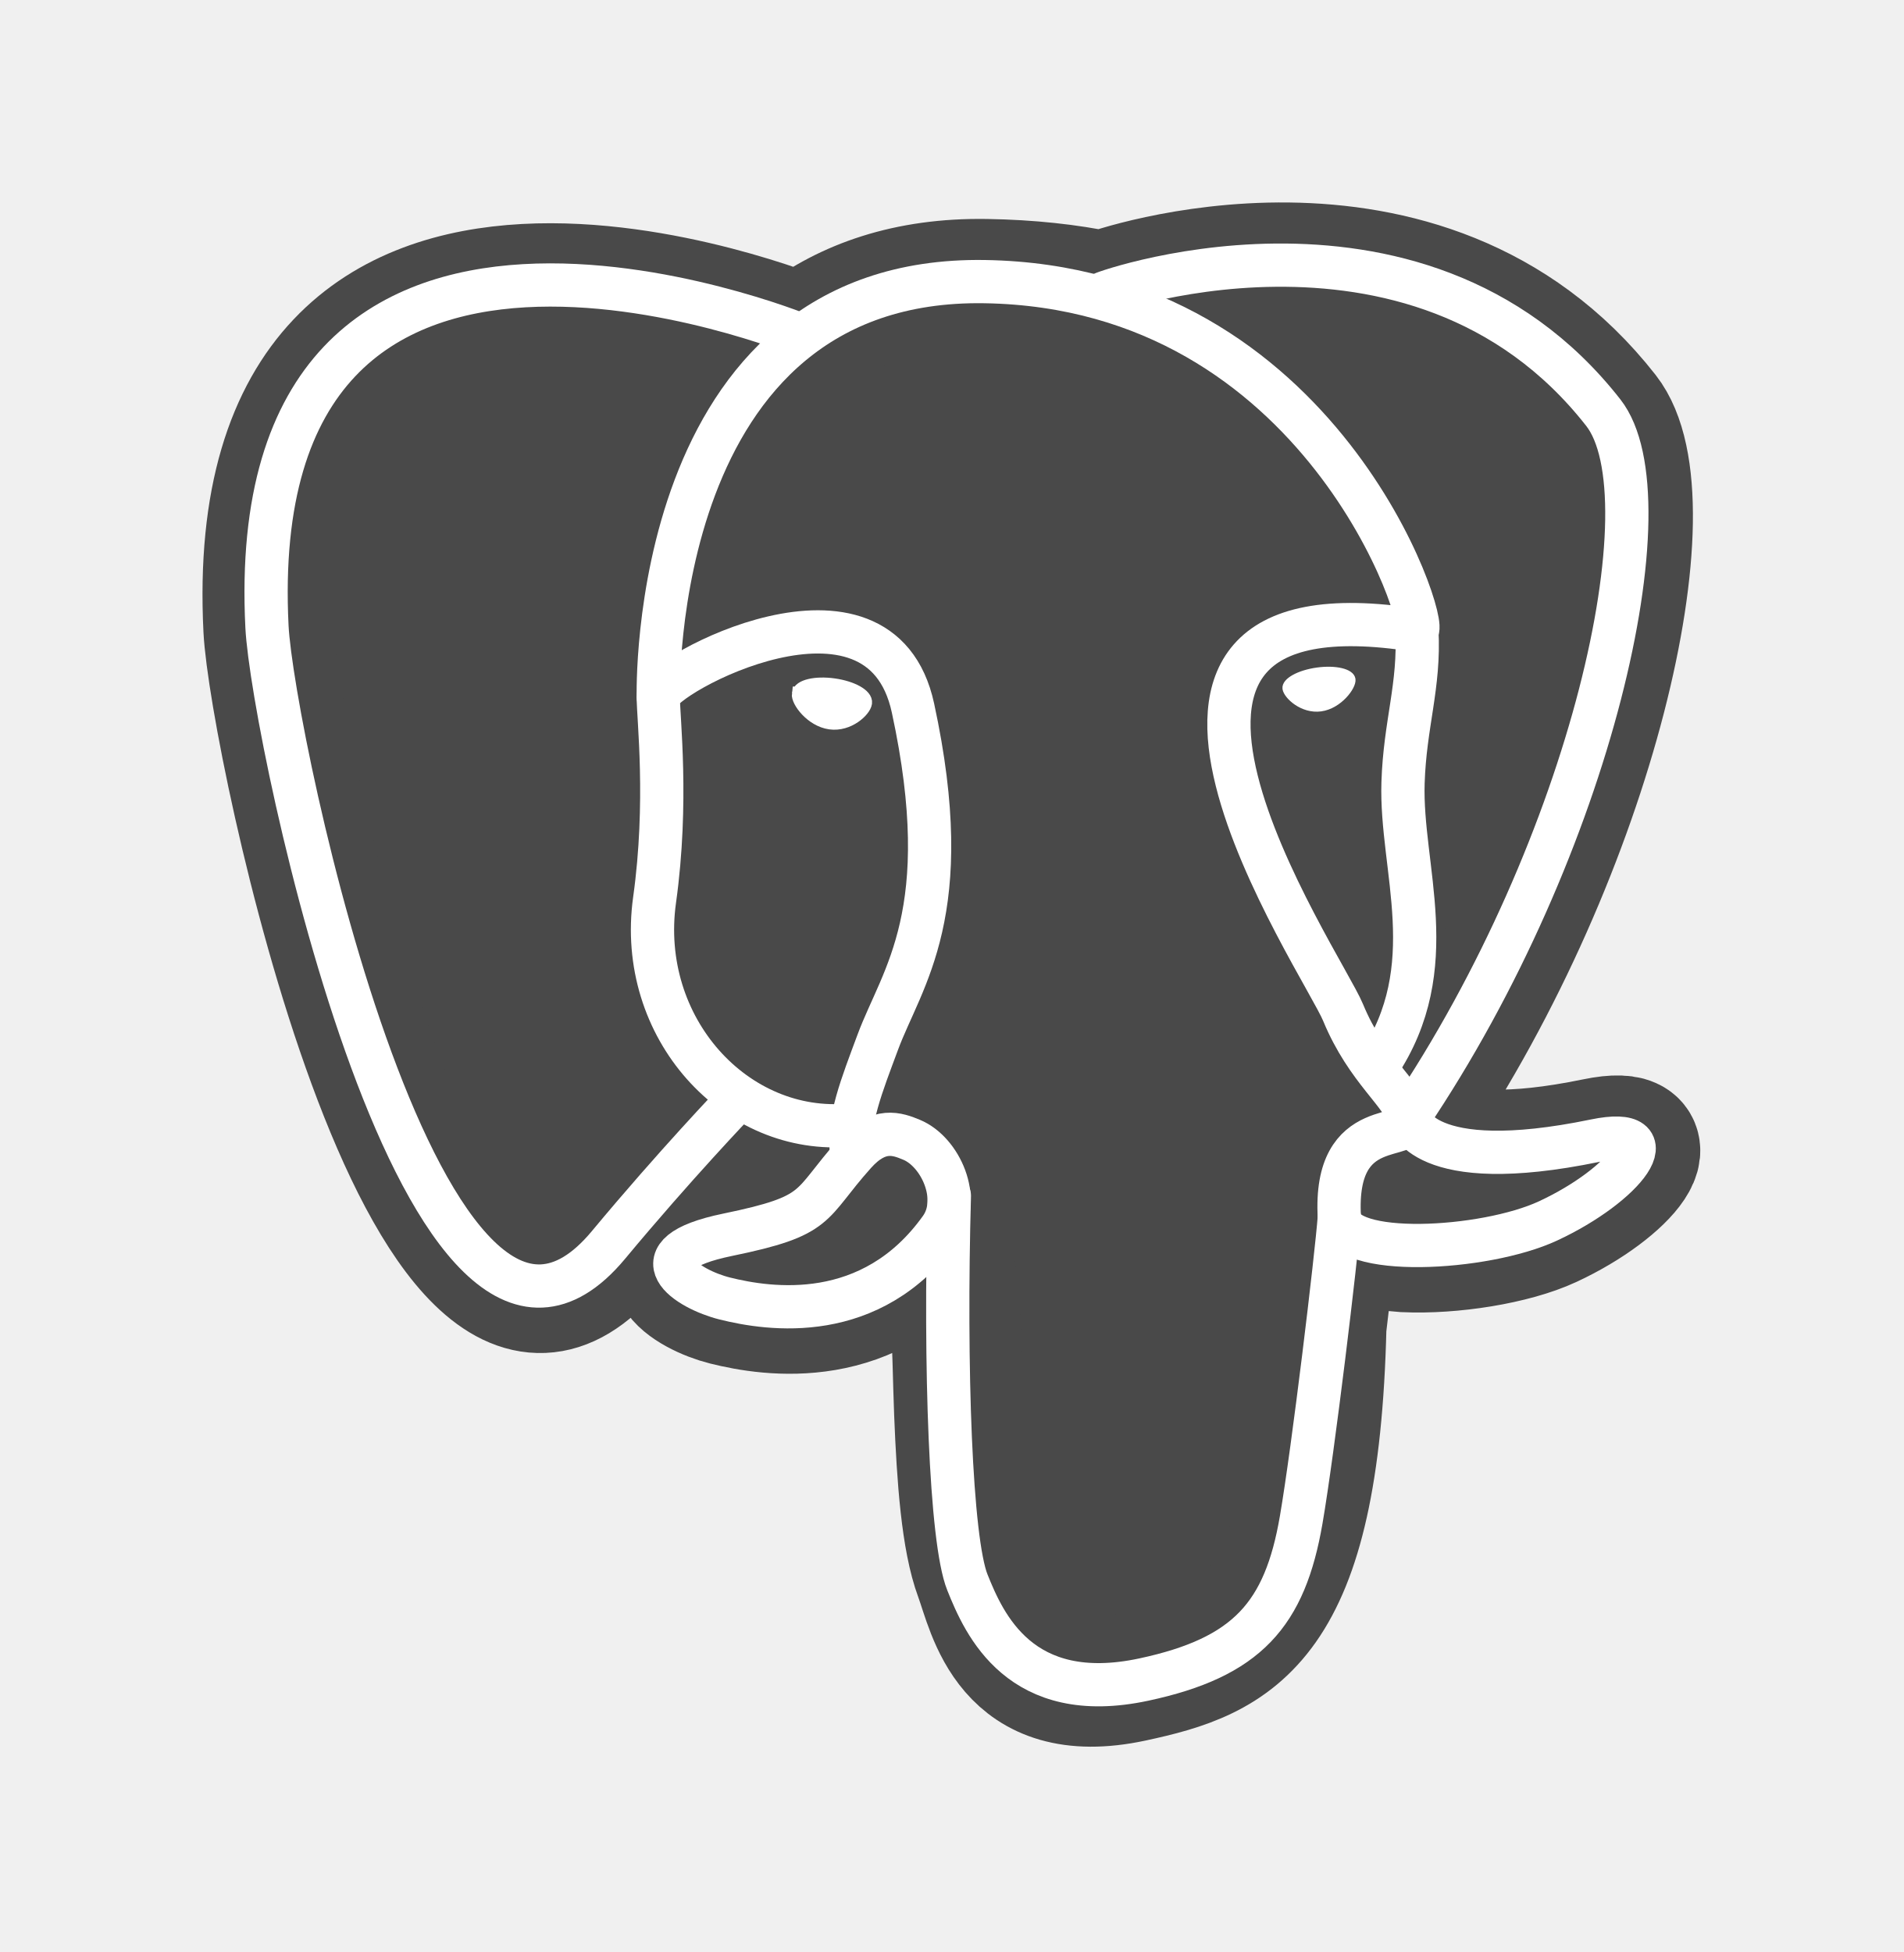
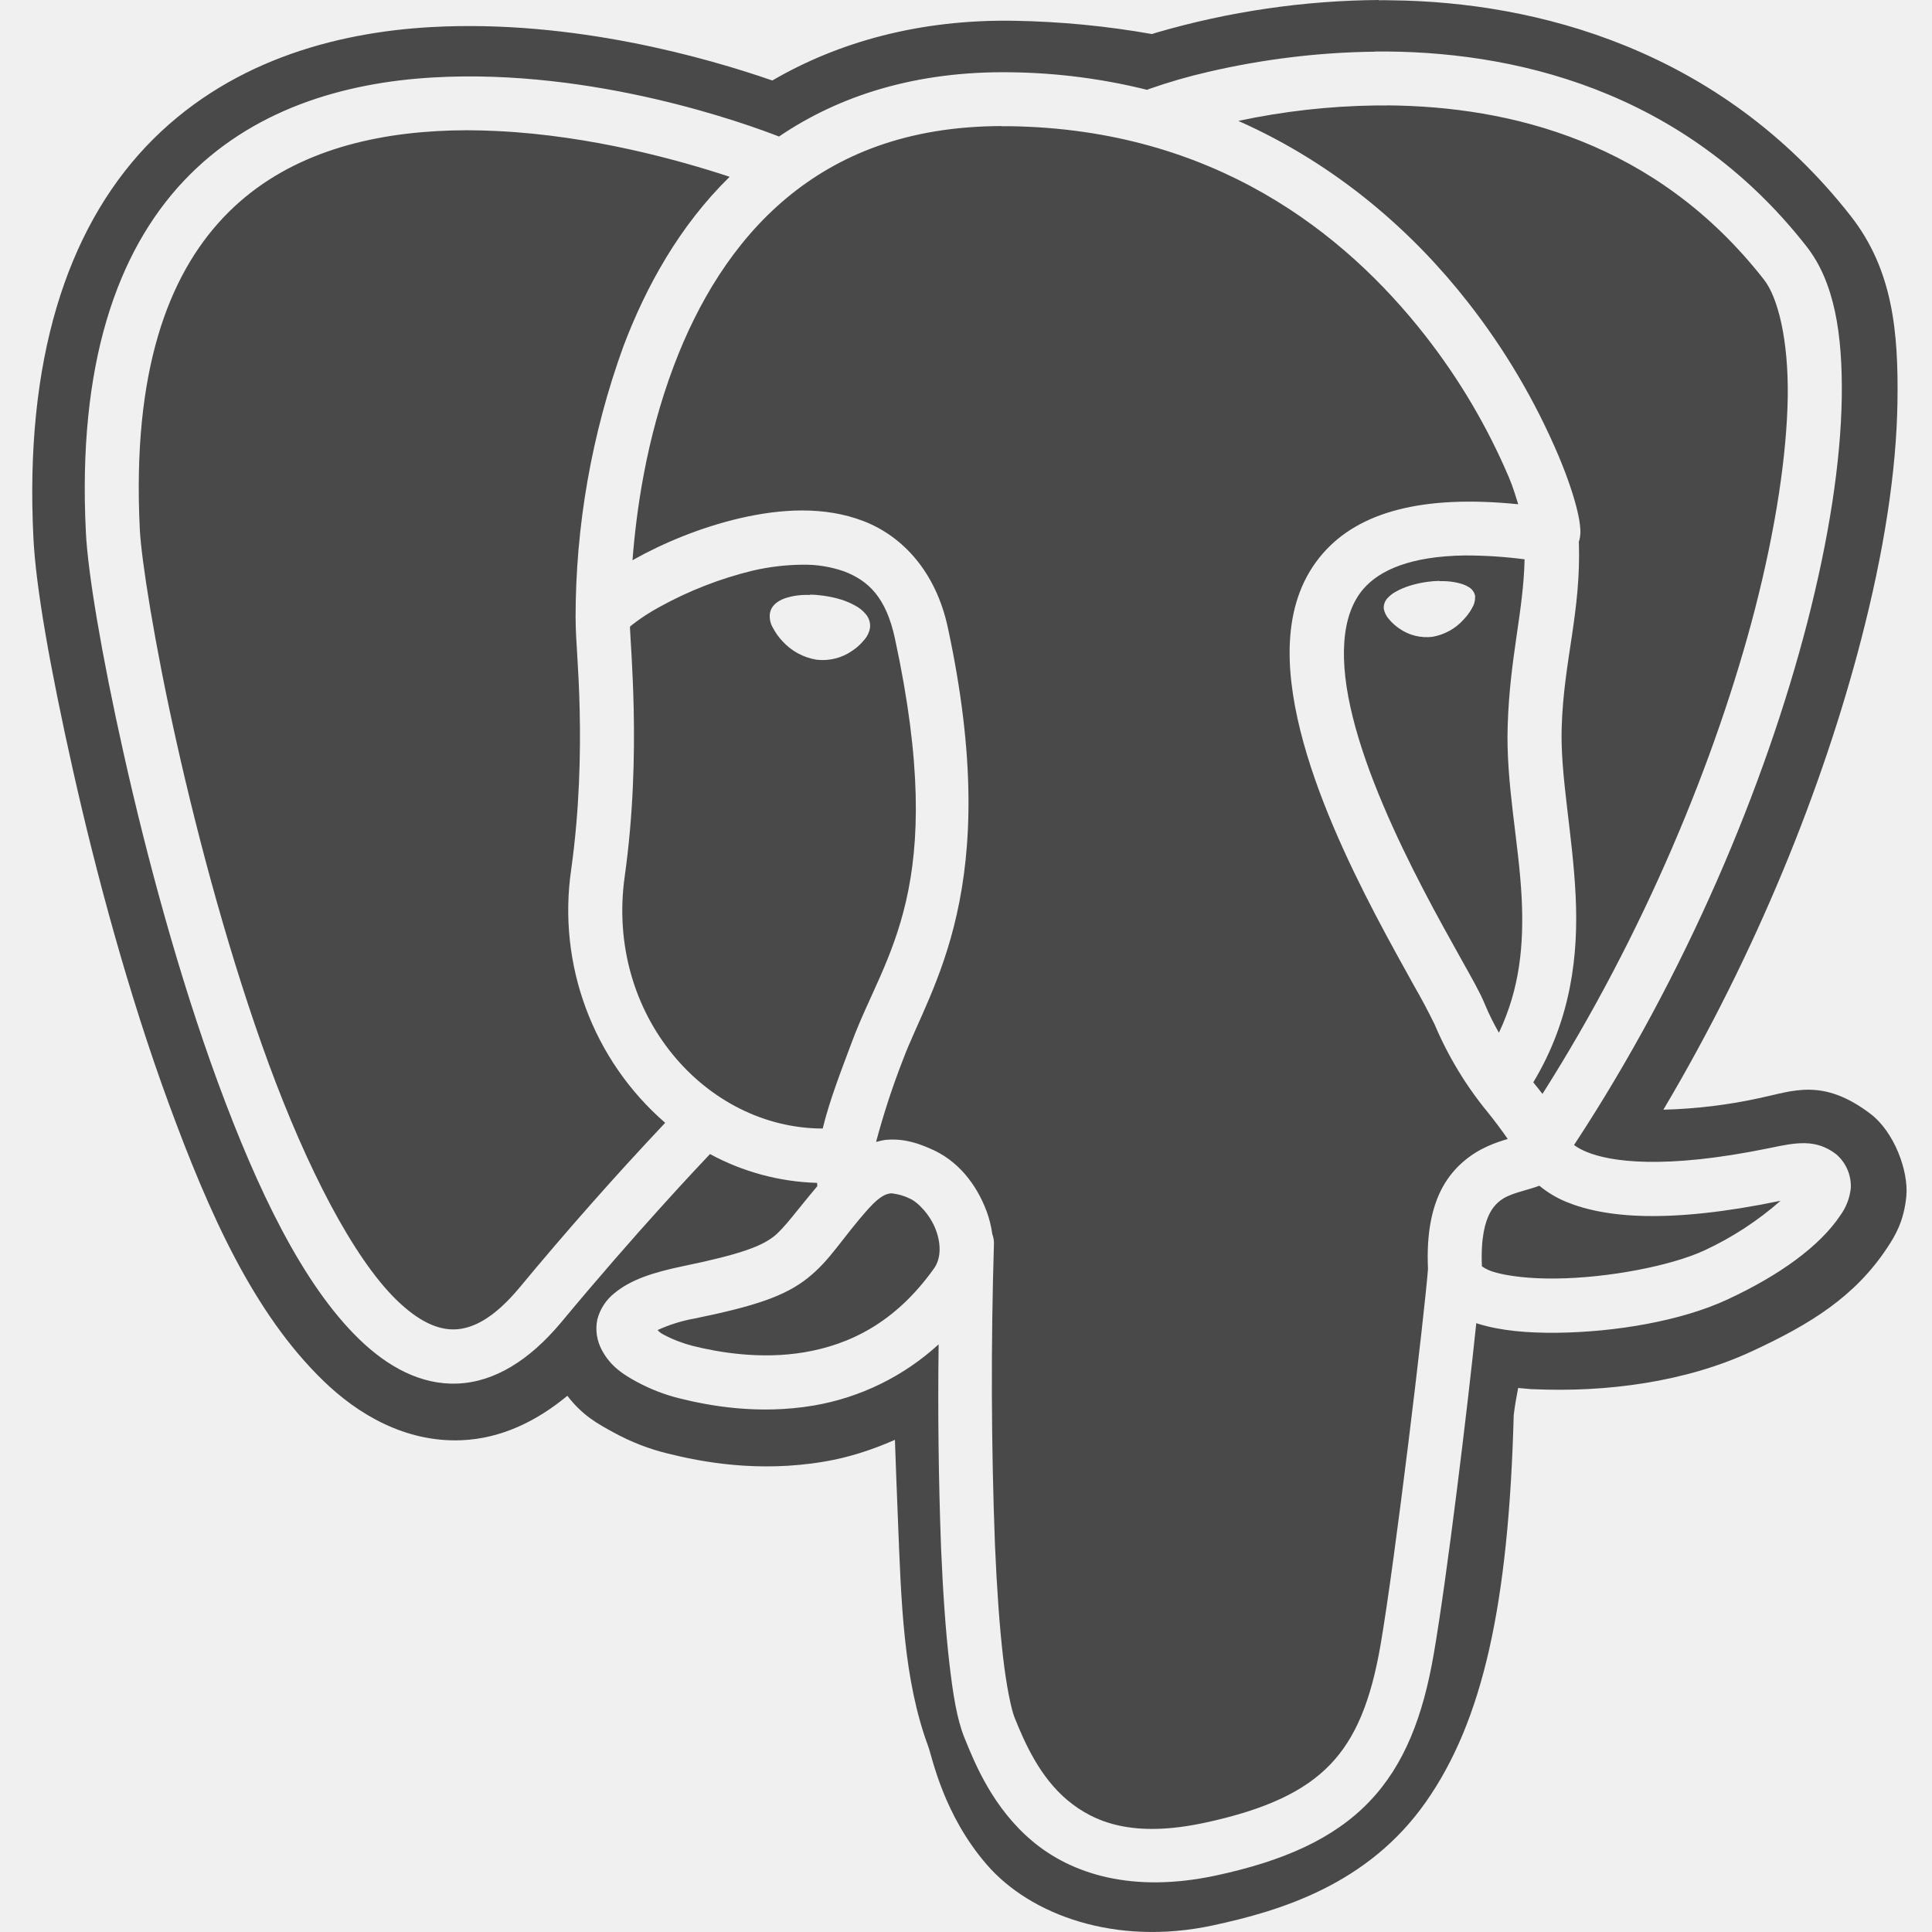
- <svg xmlns="http://www.w3.org/2000/svg" width="100%" height="100%" viewBox="0 0 549 563" version="1.1" xml:space="preserve" style="fill-rule:evenodd;clip-rule:evenodd;">
-   <g transform="matrix(1,0,0,1,57.8925,58.3948)">
-     <path d="M323.205,324.227C326.038,300.626 325.189,297.165 342.768,300.988L347.231,301.38C360.748,301.995 378.43,299.206 388.818,294.38C411.18,284.004 424.44,266.68 402.39,271.232C352.093,281.608 348.635,264.577 348.635,264.577C401.746,185.774 423.948,85.741 404.784,61.255C352.514,-5.534 262.036,26.049 260.522,26.869L260.04,26.958C250.102,24.896 238.98,23.664 226.486,23.462C203.725,23.088 186.454,29.429 173.353,39.366C173.353,39.366 11.945,-27.132 19.454,122.994C21.051,154.93 65.231,364.649 117.924,301.304C137.183,278.141 155.795,258.556 155.795,258.556C165.037,264.696 176.102,267.828 187.707,266.703L188.604,265.938C188.323,268.814 188.447,271.627 188.963,274.957C175.391,290.124 179.379,292.787 152.24,298.373C124.783,304.032 140.914,314.107 151.443,316.74C164.211,319.933 193.748,324.456 213.711,296.516L212.916,299.704C218.241,303.964 217.881,330.323 218.636,349.156C219.392,367.99 220.653,385.565 224.492,395.927C228.331,406.287 232.861,432.977 268.528,425.333C298.337,418.945 321.128,409.751 323.205,324.226" style="fill:rgb(73,73,73);fill-rule:nonzero;stroke:rgb(73,73,73);stroke-width:37.4px;" />
-     <path d="M215.866,286.484C214.481,336 216.214,385.861 221.059,397.979C225.907,410.097 236.282,433.667 271.959,426.024C301.765,419.634 312.61,407.268 317.316,379.973C320.782,359.891 327.464,304.119 328.321,292.692" style="fill:none;fill-rule:nonzero;stroke:white;stroke-width:12.47px;stroke-linecap:round;stroke-linejoin:round;" />
-     <path d="M173.104,38.256C173.104,38.256 11.583,-27.76 19.092,122.365C20.689,154.303 64.871,364.029 117.565,300.681C136.821,277.515 154.236,259.346 154.236,259.346" style="fill:none;fill-rule:nonzero;stroke:white;stroke-width:12.47px;stroke-linecap:round;stroke-linejoin:round;" />
-     <path d="M260.349,26.207C254.758,27.96 350.197,-8.682 404.436,60.624C423.595,85.108 401.393,185.143 348.283,263.953" style="fill:none;fill-rule:nonzero;stroke:white;stroke-width:12.47px;stroke-linecap:round;stroke-linejoin:round;" />
-     <path d="M348.282,263.953C348.282,263.953 351.743,280.989 402.046,270.606C424.086,266.054 410.822,283.38 388.469,293.761C370.124,302.275 328.995,304.457 328.323,292.692C326.594,262.337 349.97,271.559 348.283,263.953C346.758,257.103 336.304,250.38 329.389,233.615C323.352,218.982 246.593,106.766 350.676,123.432C354.489,122.643 323.53,24.43 226.123,22.833C128.738,21.236 131.933,142.595 131.933,142.595" style="fill:none;fill-rule:nonzero;stroke:white;stroke-width:12.47px;stroke-linecap:round;stroke-linejoin:bevel;" />
-     <path d="M188.604,274.334C175.027,289.5 179.02,292.163 151.881,297.751C124.422,303.411 140.555,313.484 151.084,316.116C163.852,319.311 193.391,323.834 213.35,295.887C219.428,287.378 213.314,273.801 204.965,270.34C200.931,268.669 195.537,266.575 188.604,274.334Z" style="fill:none;fill-rule:nonzero;stroke:white;stroke-width:12.47px;stroke-linecap:round;stroke-linejoin:round;" />
-     <path d="M187.715,274.069C186.347,265.152 190.645,254.541 195.251,242.127C202.173,223.501 218.144,204.872 205.368,145.788C195.845,101.759 131.972,136.625 131.932,142.595C131.893,148.563 134.821,172.855 130.865,201.143C125.703,238.056 154.353,269.275 187.344,266.081" style="fill:none;fill-rule:nonzero;stroke:white;stroke-width:12.47px;stroke-linecap:round;stroke-linejoin:round;" />
-     <path d="M172.517,141.7C172.229,143.739 176.25,149.18 181.493,149.907C186.727,150.637 191.207,146.385 191.491,144.348C191.775,142.309 187.759,140.063 182.514,139.333C177.277,138.602 172.795,139.666 172.518,141.7L172.517,141.7Z" style="fill:white;fill-rule:nonzero;stroke:white;stroke-width:4.16px;" />
-     <path d="M331.941,137.543C332.225,139.582 328.209,145.023 322.965,145.75C317.727,146.48 313.247,142.228 312.96,140.191C312.683,138.152 316.7,135.906 321.939,135.176C327.178,134.446 331.657,135.509 331.941,137.544L331.941,137.543Z" style="fill:white;fill-rule:nonzero;stroke:white;stroke-width:2.08px;" />
-     <path d="M350.676,123.432C351.539,139.426 347.231,150.32 346.688,167.346C345.884,192.094 358.487,220.42 339.497,248.781" style="fill:none;fill-rule:nonzero;stroke:white;stroke-width:12.47px;stroke-linecap:round;stroke-linejoin:round;" />
-   </g>
+ <svg xmlns="http://www.w3.org/2000/svg" width="100%" height="100%" viewBox="0 0 24 24" version="1.1" xml:space="preserve" style="fill-rule:evenodd;clip-rule:evenodd;stroke-linejoin:round;stroke-miterlimit:2;">
+   <path d="M17.128,0C16.196,0.007 15.268,0.143 14.373,0.403L14.31,0.423C13.745,0.323 13.173,0.268 12.6,0.258C11.422,0.238 10.41,0.524 9.594,1C8.79,0.721 7.122,0.24 5.364,0.336C4.14,0.403 2.804,0.775 1.814,1.82C0.827,2.865 0.305,4.482 0.415,6.682C0.445,7.289 0.618,8.279 0.905,9.561C1.192,10.843 1.595,12.344 2.098,13.713C2.601,15.083 3.152,16.313 4.013,17.149C4.443,17.568 5.035,17.92 5.733,17.891C6.223,17.871 6.666,17.656 7.048,17.339C7.234,17.584 7.433,17.691 7.614,17.79C7.842,17.915 8.064,18 8.294,18.056C8.707,18.159 9.414,18.297 10.242,18.156C10.524,18.109 10.821,18.017 11.117,17.886C11.128,18.216 11.141,18.539 11.154,18.866C11.195,19.902 11.221,20.859 11.532,21.698C11.582,21.835 11.719,22.541 12.259,23.164C12.799,23.788 13.857,24.177 15.062,23.919C15.912,23.737 16.993,23.409 17.711,22.387C18.421,21.377 18.741,19.928 18.804,17.578C18.818,17.465 18.837,17.353 18.859,17.242L19.028,17.257L19.048,17.257C19.955,17.298 20.939,17.169 21.761,16.787C22.489,16.45 23.04,16.109 23.441,15.504C23.541,15.354 23.651,15.173 23.681,14.861C23.711,14.549 23.532,14.061 23.235,13.836C22.64,13.384 22.266,13.556 21.865,13.639C21.47,13.726 21.067,13.775 20.663,13.785C21.819,11.838 22.648,9.77 23.121,7.94C23.401,6.86 23.558,5.864 23.571,4.993C23.584,4.122 23.513,3.351 22.991,2.684C21.36,0.6 19.067,0.024 17.293,0.004C17.238,0.003 17.183,0.002 17.128,0.003L17.128,0ZM17.081,0.64C18.759,0.624 20.903,1.095 22.442,3.062C22.788,3.504 22.891,4.15 22.879,4.946C22.866,5.741 22.719,6.693 22.45,7.736C21.928,9.756 20.942,12.111 19.553,14.224C19.602,14.259 19.655,14.288 19.711,14.31C20.001,14.43 20.662,14.533 21.981,14.262C22.313,14.192 22.556,14.145 22.808,14.337C22.932,14.442 23,14.6 22.991,14.762C22.978,14.883 22.933,14.999 22.861,15.098C22.606,15.481 22.103,15.844 21.458,16.143C20.887,16.409 20.068,16.548 19.342,16.556C18.978,16.56 18.642,16.532 18.357,16.443L18.339,16.436C18.229,17.496 17.976,19.589 17.811,20.544C17.679,21.314 17.448,21.926 17.007,22.384C16.567,22.842 15.944,23.118 15.106,23.298C14.068,23.521 13.311,23.281 12.823,22.87C12.336,22.46 12.113,21.916 11.979,21.583C11.887,21.353 11.839,21.055 11.793,20.657C11.747,20.259 11.713,19.772 11.69,19.223C11.659,18.382 11.649,17.541 11.66,16.7C11.226,17.097 10.688,17.361 10.108,17.46C9.419,17.577 8.804,17.462 8.437,17.37C8.256,17.325 8.081,17.257 7.917,17.169C7.747,17.078 7.585,16.975 7.477,16.772C7.414,16.656 7.393,16.521 7.42,16.391C7.454,16.26 7.531,16.143 7.638,16.06C7.836,15.899 8.098,15.809 8.493,15.727C9.212,15.579 9.463,15.478 9.616,15.357C9.746,15.253 9.893,15.043 10.153,14.735C10.152,14.721 10.151,14.708 10.15,14.694C9.685,14.681 9.229,14.558 8.82,14.336C8.67,14.494 7.904,15.304 6.97,16.428C6.577,16.898 6.143,17.168 5.685,17.187C5.227,17.207 4.813,16.976 4.461,16.635C3.758,15.952 3.197,14.777 2.708,13.449C2.22,12.121 1.823,10.642 1.541,9.382C1.258,8.122 1.091,7.106 1.067,6.616C0.962,4.534 1.449,3.131 2.284,2.246C3.12,1.361 4.266,1.026 5.383,0.962C7.388,0.847 9.292,1.546 9.677,1.696C10.419,1.192 11.375,0.878 12.569,0.898C13.136,0.906 13.7,0.979 14.25,1.116L14.27,1.107C14.512,1.022 14.759,0.95 15.009,0.893C15.688,0.735 16.383,0.65 17.08,0.642L17.081,0.64ZM17.233,1.31L17.087,1.31C16.514,1.318 15.943,1.382 15.383,1.502C16.629,2.054 17.57,2.904 18.233,3.752C18.694,4.339 19.074,4.985 19.365,5.672C19.475,5.936 19.549,6.159 19.591,6.332C19.612,6.419 19.626,6.492 19.631,6.568C19.635,6.616 19.631,6.665 19.619,6.712C19.619,6.715 19.614,6.722 19.613,6.725C19.643,7.601 19.426,8.195 19.4,9.031C19.38,9.637 19.535,10.349 19.573,11.126C19.609,11.856 19.521,12.658 19.047,13.445C19.087,13.493 19.123,13.541 19.161,13.589C20.415,11.614 21.319,9.429 21.801,7.566C22.059,6.563 22.196,5.654 22.208,4.934C22.218,4.214 22.084,3.692 21.913,3.474C20.571,1.758 18.755,1.321 17.233,1.309L17.233,1.31ZM12.443,1.566C11.261,1.569 10.413,1.926 9.77,2.461C9.107,3.014 8.662,3.771 8.37,4.546C8.023,5.466 7.904,6.356 7.857,6.96L7.87,6.952C8.227,6.752 8.696,6.552 9.198,6.436C9.7,6.321 10.241,6.285 10.731,6.475C11.221,6.665 11.626,7.112 11.773,7.79C12.477,11.047 11.554,12.258 11.214,13.172C11.085,13.503 10.975,13.841 10.883,14.185C10.926,14.175 10.969,14.163 11.012,14.159C11.252,14.139 11.44,14.219 11.552,14.267C11.894,14.409 12.129,14.707 12.256,15.047C12.289,15.136 12.313,15.232 12.327,15.331C12.342,15.372 12.349,15.415 12.347,15.458C12.309,16.704 12.313,17.951 12.36,19.196C12.383,19.734 12.417,20.208 12.46,20.582C12.503,20.955 12.564,21.239 12.603,21.335C12.731,21.655 12.918,22.074 13.256,22.359C13.594,22.643 14.079,22.833 14.965,22.643C15.733,22.478 16.207,22.249 16.524,21.92C16.84,21.591 17.029,21.133 17.15,20.432C17.331,19.382 17.695,16.337 17.739,15.764C17.719,15.332 17.783,15 17.921,14.747C18.063,14.487 18.283,14.328 18.473,14.242C18.568,14.199 18.657,14.17 18.73,14.149C18.653,14.038 18.572,13.93 18.487,13.824C18.213,13.492 17.989,13.122 17.821,12.725C17.741,12.561 17.655,12.4 17.564,12.242C17.431,12.002 17.263,11.702 17.087,11.365C16.735,10.69 16.352,9.872 16.153,9.075C15.955,8.279 15.926,7.455 16.434,6.874C16.884,6.358 17.674,6.144 18.86,6.264C18.825,6.159 18.804,6.072 18.745,5.932C18.477,5.301 18.127,4.708 17.704,4.168C16.699,2.883 15.072,1.609 12.558,1.568L12.443,1.568L12.443,1.566ZM5.801,1.618C5.674,1.618 5.547,1.622 5.421,1.629C4.411,1.687 3.456,1.98 2.773,2.704C2.089,3.428 1.639,4.615 1.737,6.58C1.756,6.952 1.918,7.994 2.196,9.232C2.473,10.47 2.866,11.927 3.338,13.214C3.811,14.501 4.384,15.621 4.928,16.151C5.202,16.416 5.44,16.523 5.656,16.514C5.873,16.504 6.134,16.379 6.453,15.996C7.035,15.294 7.638,14.611 8.263,13.948C7.363,13.167 6.922,11.977 7.096,10.798C7.199,10.059 7.213,9.368 7.201,8.822C7.189,8.29 7.151,7.936 7.151,7.715C7.151,7.709 7.151,7.691 7.151,7.691L7.15,7.685L7.15,7.684C7.149,6.533 7.35,5.39 7.742,4.308C8.022,3.564 8.439,2.808 9.064,2.196C8.45,1.994 7.36,1.686 6.18,1.628C6.053,1.622 5.927,1.618 5.8,1.618L5.801,1.618ZM18.199,6.9C17.52,6.909 17.139,7.084 16.939,7.313C16.656,7.638 16.629,8.208 16.805,8.91C16.98,9.613 17.342,10.399 17.682,11.052C17.852,11.379 18.017,11.673 18.15,11.912C18.284,12.152 18.382,12.322 18.442,12.467C18.497,12.601 18.558,12.719 18.62,12.829C18.883,12.274 18.93,11.729 18.903,11.161C18.868,10.458 18.705,9.739 18.729,9.011C18.756,8.16 18.924,7.606 18.939,6.948C18.694,6.916 18.446,6.9 18.199,6.9ZM9.965,7.015C9.758,7.017 9.551,7.042 9.349,7.089C8.946,7.187 8.559,7.338 8.196,7.538C8.073,7.604 7.957,7.68 7.847,7.766L7.825,7.786C7.831,7.932 7.86,8.286 7.872,8.807C7.884,9.377 7.87,10.104 7.76,10.891C7.521,12.601 8.762,14.017 10.22,14.019C10.305,13.668 10.445,13.312 10.585,12.937C10.991,11.843 11.79,11.045 11.117,7.931C11.007,7.421 10.789,7.215 10.489,7.099C10.321,7.04 10.143,7.011 9.965,7.015ZM17.882,7.219L17.932,7.219C17.993,7.22 18.053,7.227 18.112,7.241C18.166,7.253 18.212,7.271 18.25,7.296C18.289,7.32 18.317,7.36 18.325,7.406L18.324,7.414L18.325,7.414L18.324,7.414C18.326,7.461 18.314,7.508 18.289,7.549C18.26,7.604 18.222,7.654 18.179,7.699C18.078,7.811 17.942,7.885 17.793,7.911C17.648,7.928 17.502,7.892 17.383,7.808C17.334,7.775 17.29,7.735 17.253,7.69C17.221,7.654 17.199,7.61 17.19,7.563C17.186,7.516 17.201,7.47 17.232,7.435C17.265,7.398 17.305,7.367 17.349,7.345C17.445,7.291 17.575,7.251 17.722,7.229C17.777,7.221 17.831,7.217 17.882,7.216L17.882,7.219ZM10.062,7.387C10.115,7.387 10.171,7.392 10.228,7.4C10.381,7.421 10.517,7.462 10.621,7.522C10.672,7.548 10.717,7.584 10.754,7.628C10.795,7.675 10.814,7.736 10.808,7.798C10.798,7.855 10.772,7.909 10.733,7.952C10.692,8.002 10.644,8.046 10.59,8.082C10.46,8.174 10.3,8.214 10.142,8.195C9.98,8.168 9.832,8.088 9.722,7.967C9.675,7.918 9.635,7.863 9.604,7.803C9.571,7.75 9.557,7.688 9.563,7.626C9.578,7.518 9.667,7.462 9.754,7.431C9.853,7.399 9.957,7.386 10.061,7.391L10.062,7.387ZM19.122,14.73L19.119,14.731C18.972,14.784 18.851,14.806 18.749,14.851C18.646,14.891 18.561,14.967 18.51,15.065C18.447,15.18 18.393,15.384 18.409,15.731C18.454,15.762 18.504,15.786 18.557,15.801C18.728,15.853 19.015,15.887 19.335,15.882C19.973,15.875 20.758,15.726 21.175,15.532C21.517,15.373 21.835,15.166 22.118,14.917L22.117,14.917C20.724,15.205 19.937,15.128 19.454,14.929C19.334,14.879 19.222,14.812 19.122,14.729L19.122,14.73ZM11.091,14.824L11.07,14.824C11.017,14.829 10.94,14.847 10.791,15.012C10.443,15.402 10.321,15.647 10.034,15.876C9.747,16.104 9.374,16.226 8.629,16.379C8.47,16.407 8.315,16.456 8.168,16.523C8.197,16.547 8.194,16.553 8.238,16.576C8.347,16.636 8.487,16.689 8.6,16.718C8.92,16.798 9.446,16.891 9.995,16.798C10.544,16.704 11.115,16.441 11.602,15.758C11.686,15.64 11.695,15.466 11.626,15.279C11.556,15.092 11.403,14.931 11.295,14.886C11.231,14.855 11.162,14.835 11.091,14.826L11.091,14.824Z" style="fill:rgb(73,73,73);fill-rule:nonzero;" />
</svg>
